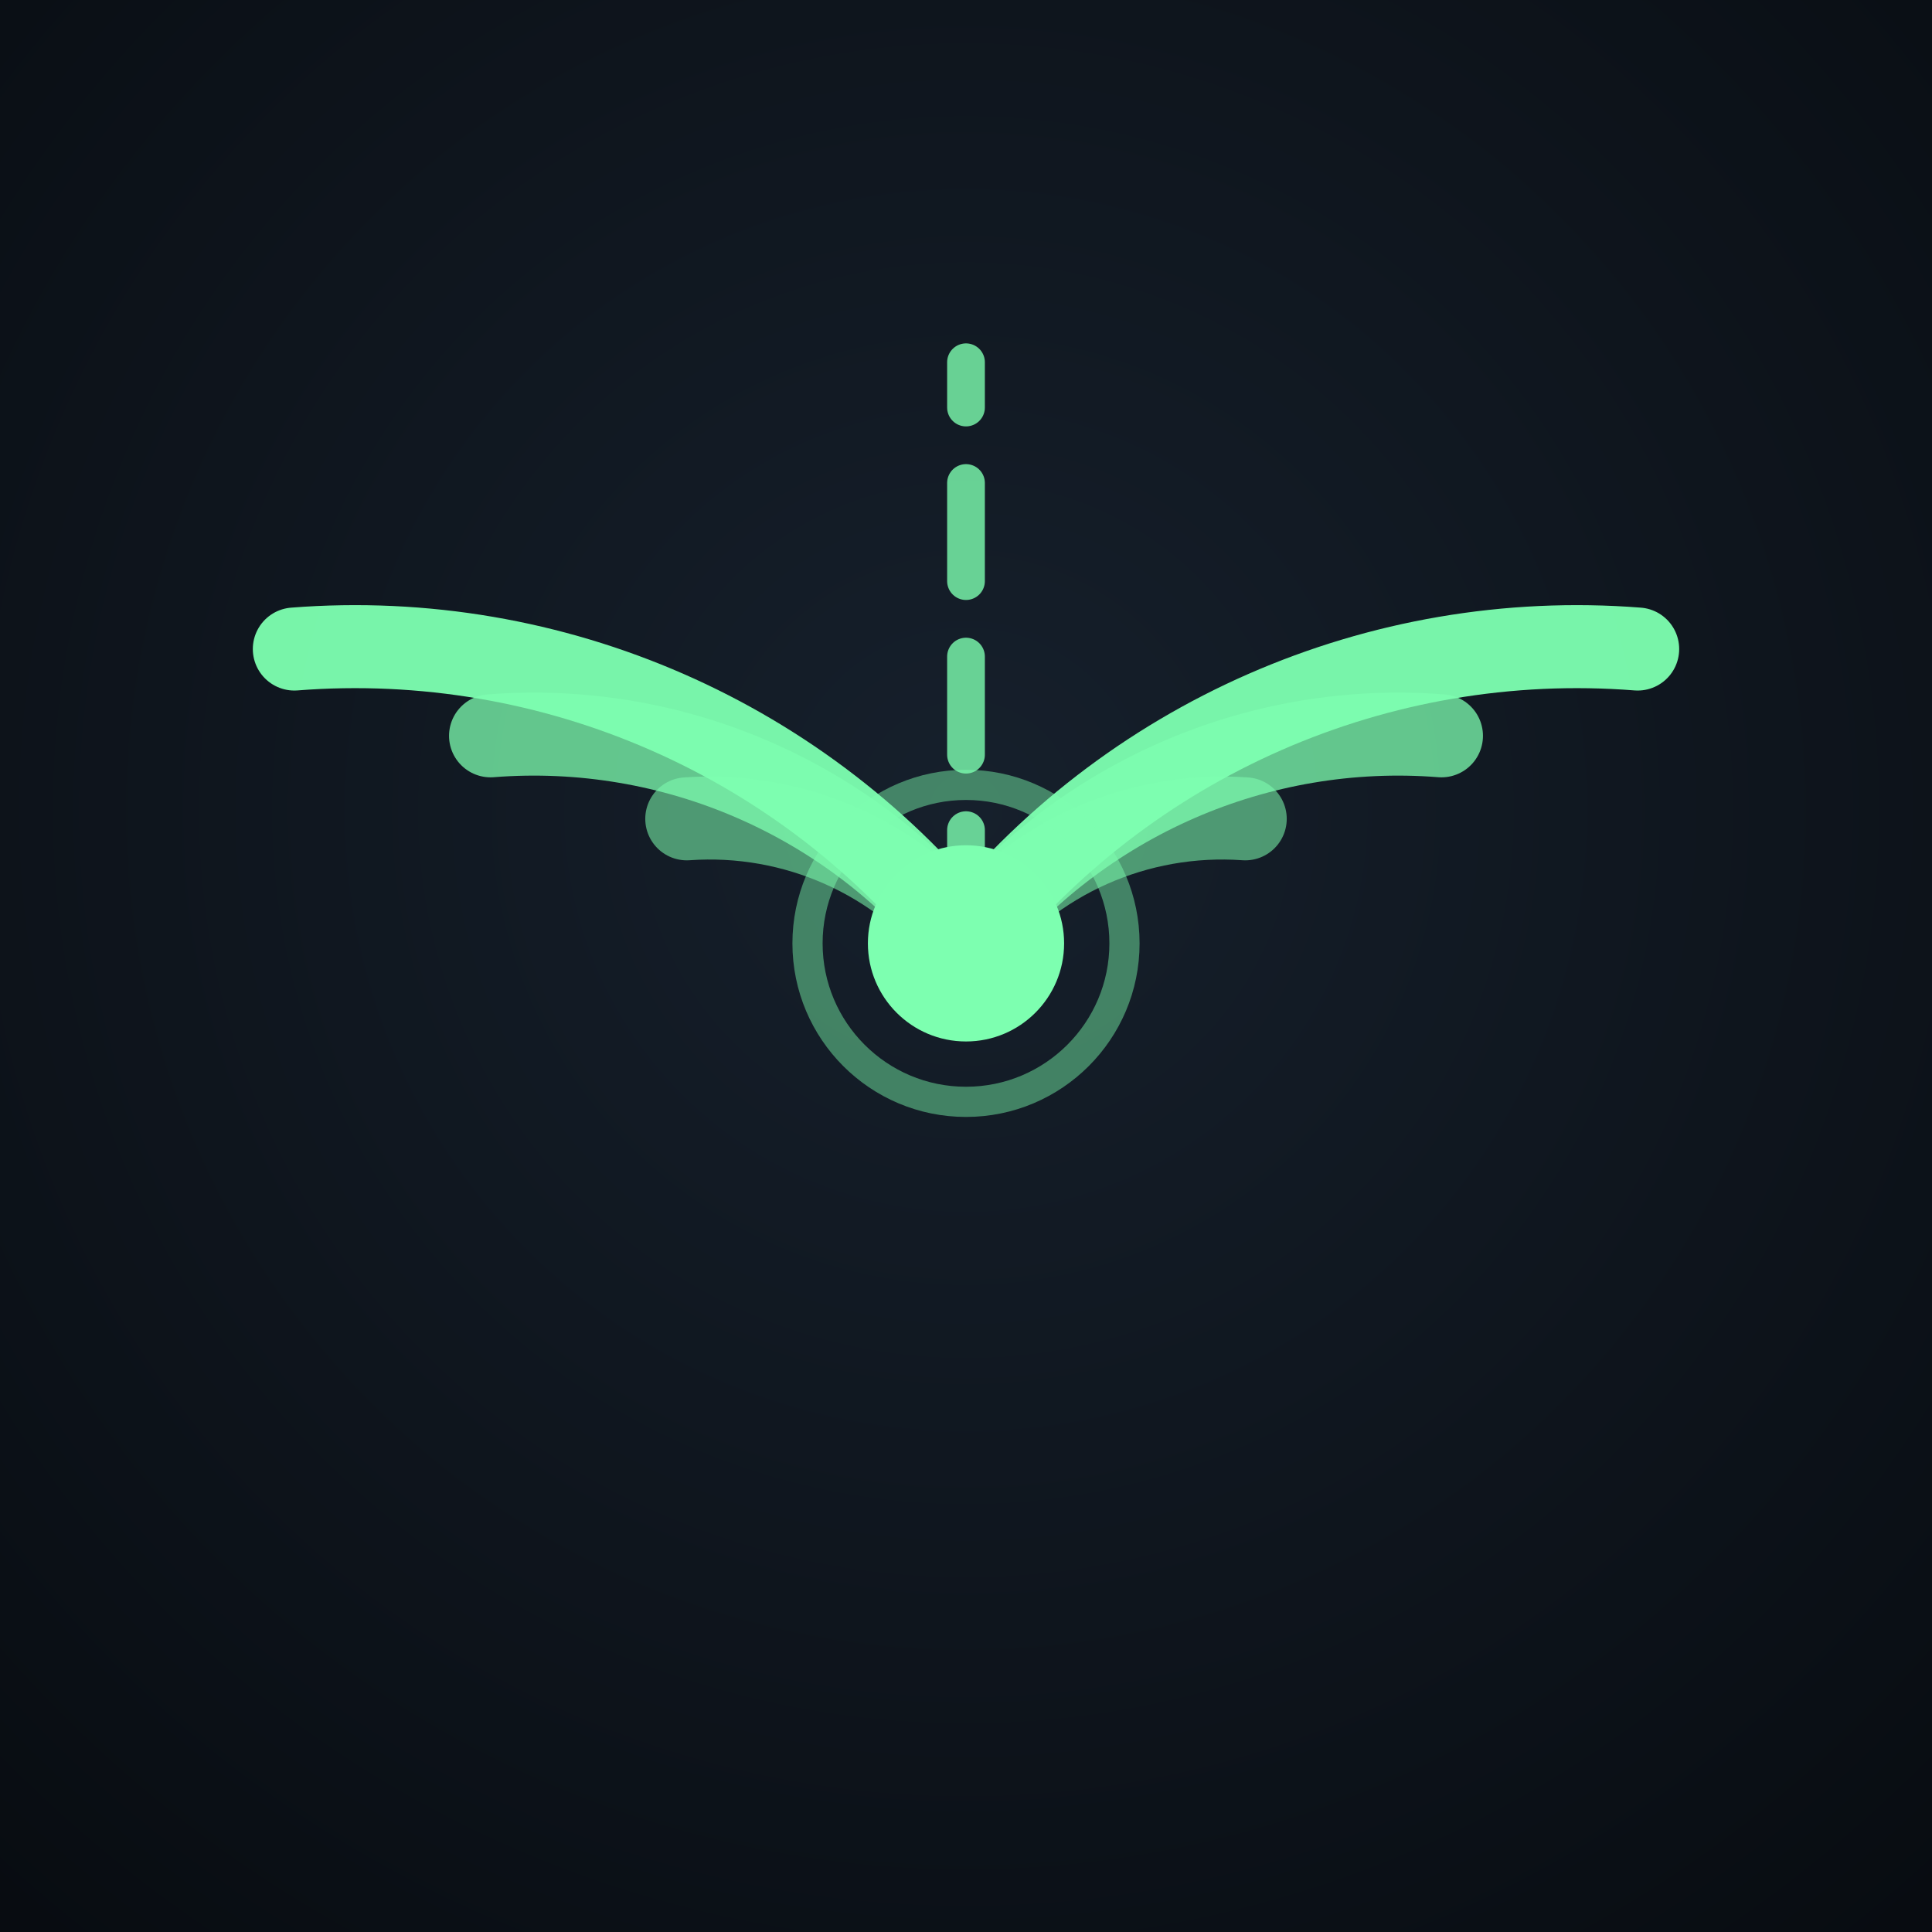
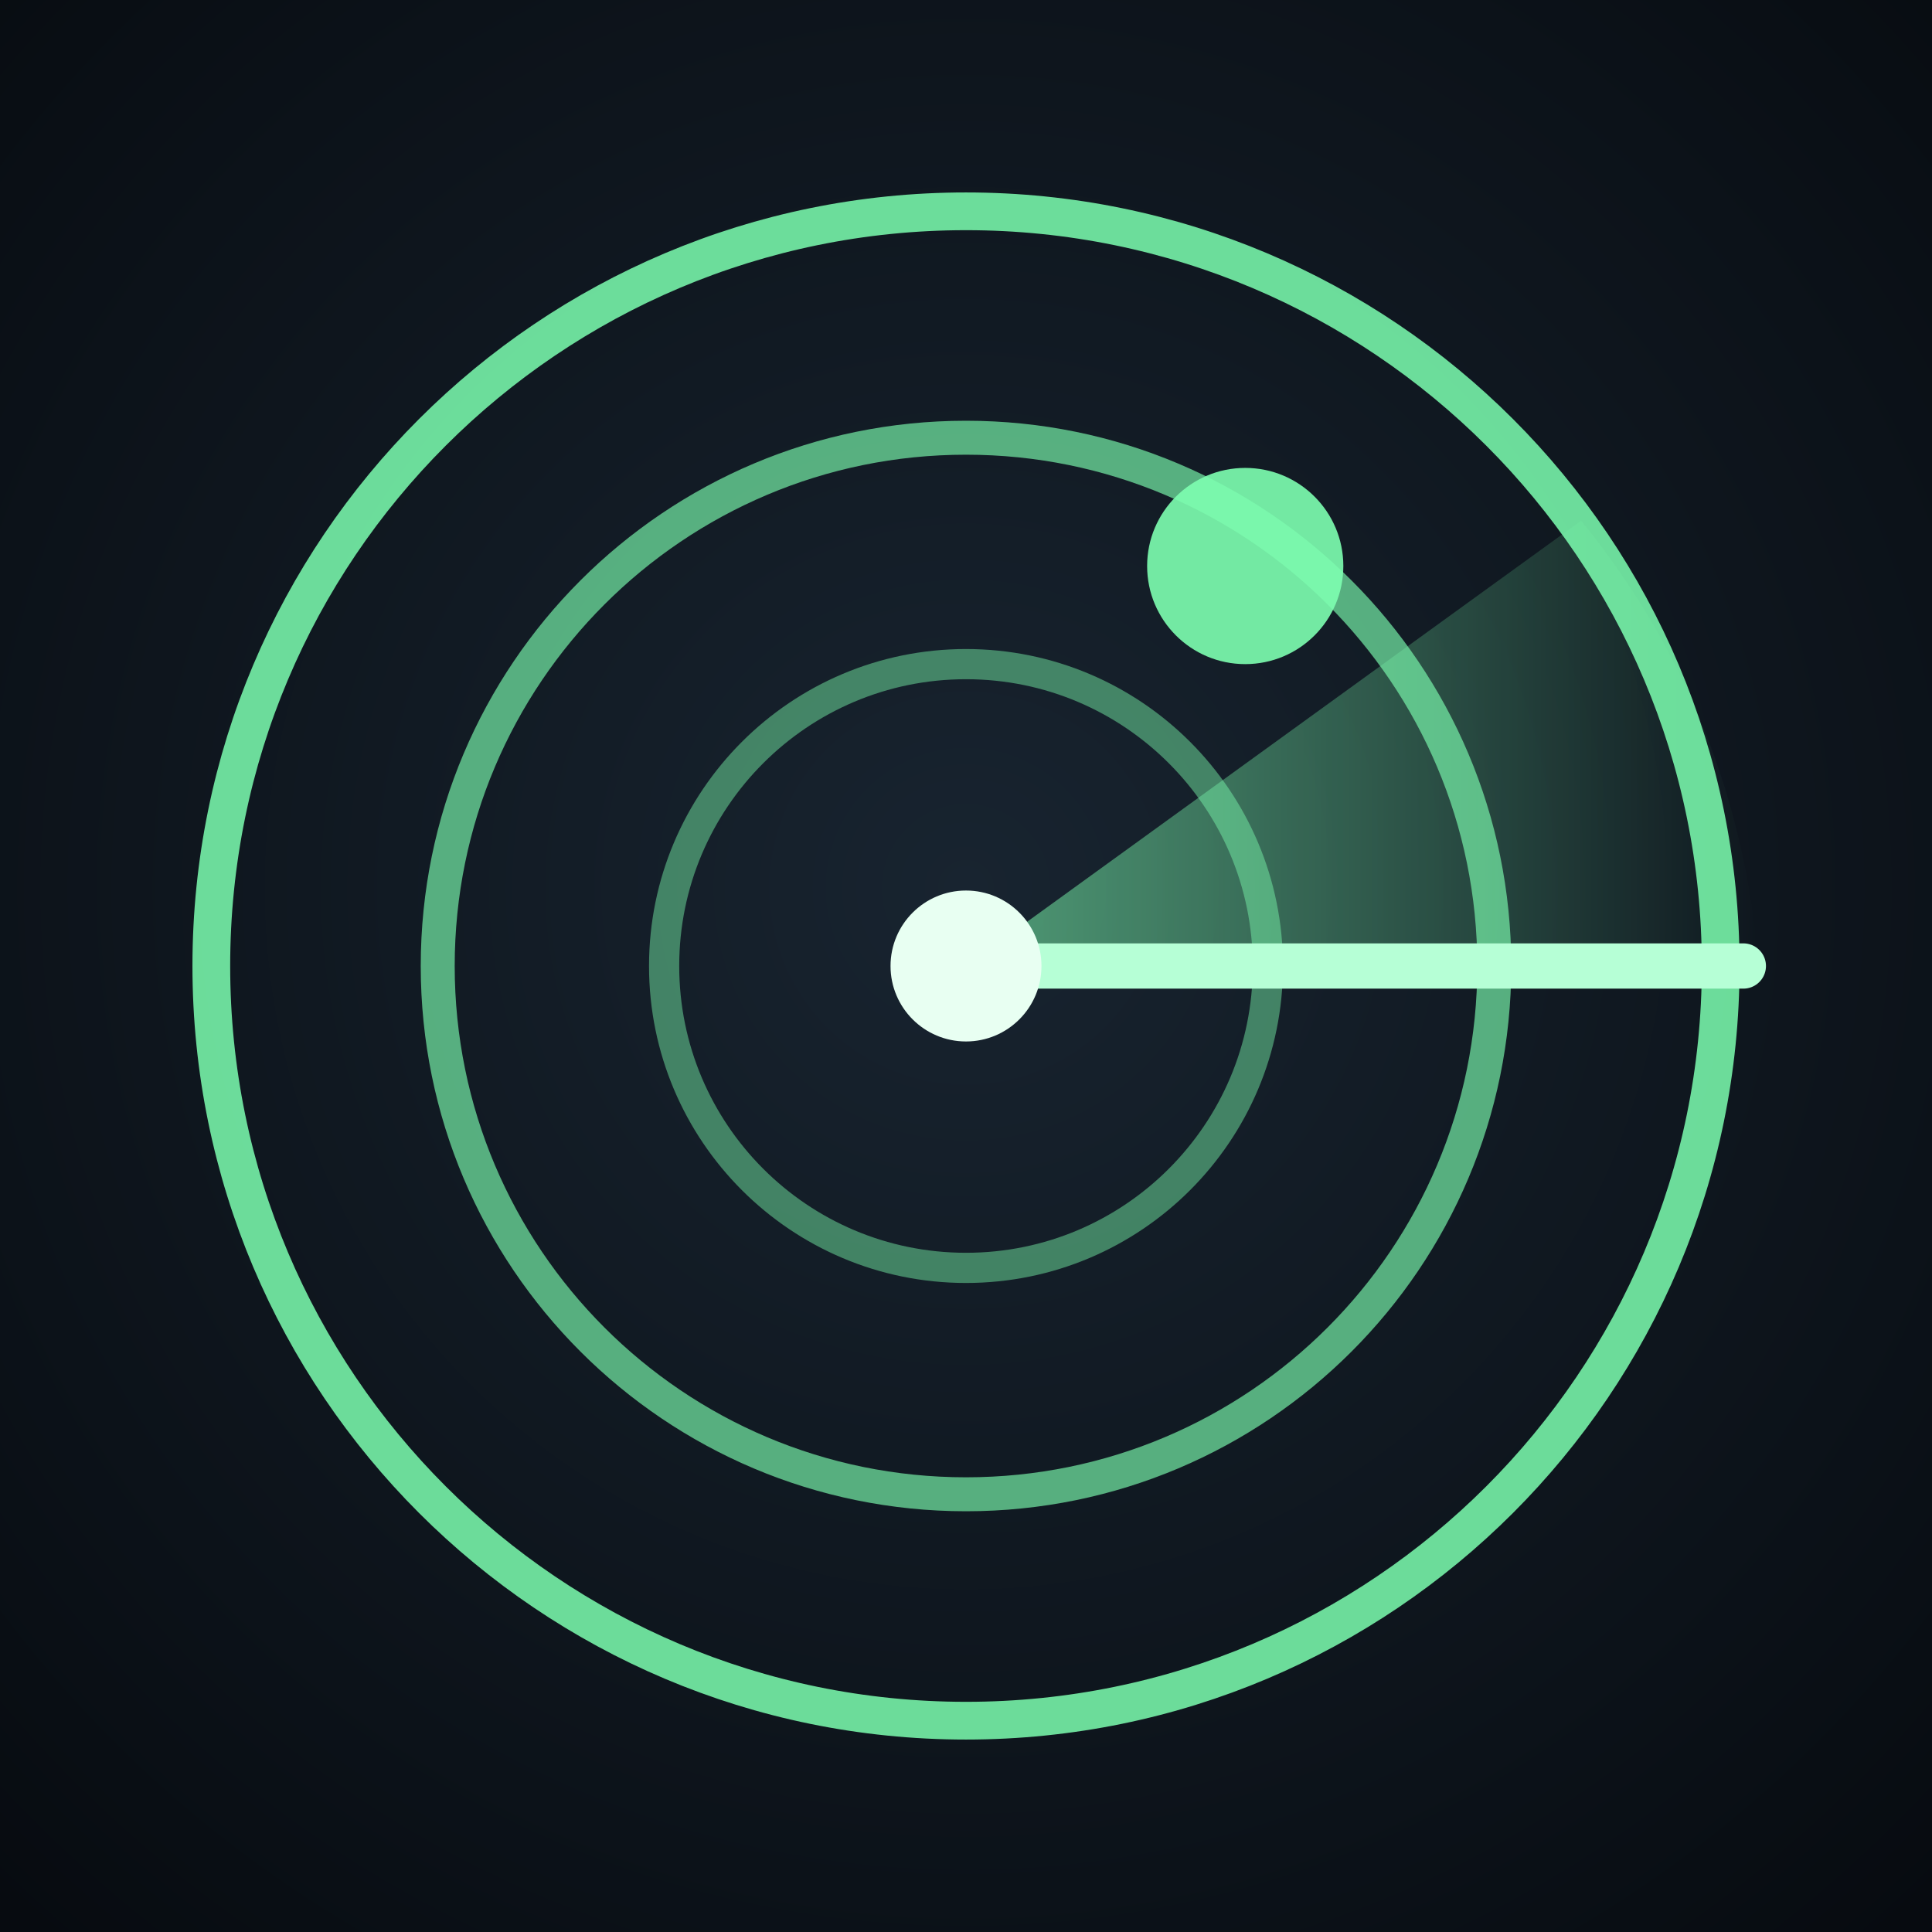
<svg xmlns="http://www.w3.org/2000/svg" width="512" height="512" viewBox="0 0 512 512">
  <defs>
-     <radialGradient id="bg" cx="50%" cy="42%" r="75%">
-       <stop offset="0%" stop-color="#16202c" />
-       <stop offset="100%" stop-color="#080c11" />
+     <radialGradient id="bg" cx="50%" cy="46%" r="72%">
+       <stop offset="0%" stop-color="#182430" />
+       <stop offset="100%" stop-color="#070b10" />
    </radialGradient>
+     <linearGradient id="sweep" x1="0" y1="0" x2="1" y2="0">
+       <stop offset="0%" stop-color="#7dffb0" stop-opacity=".55" />
+       <stop offset="100%" stop-color="#7dffb0" stop-opacity="0" />
+     </linearGradient>
  </defs>
  <rect width="512" height="512" fill="url(#bg)" />
-   <g fill="none" stroke="#7dffb0" stroke-linecap="round">
-     <path d="M 256 250 A 206 206 0 0 1 434 172" stroke-width="22" opacity=".95" />
-     <path d="M 256 250 A 206 206 0 0 0 78 172" stroke-width="22" opacity=".95" />
-     <path d="M 256 250 A 146 146 0 0 1 382 195" stroke-width="22" opacity=".75" />
-     <path d="M 256 250 A 146 146 0 0 0 130 195" stroke-width="22" opacity=".75" />
-     <path d="M 256 250 A 86 86 0 0 1 330 217" stroke-width="22" opacity=".55" />
-     <path d="M 256 250 A 86 86 0 0 0 182 217" stroke-width="22" opacity=".55" />
+   <path d="M 256 256 L 466 256 A 210 210 0 0 0 419 138 Z" fill="url(#sweep)" />
+   <g fill="none" stroke="#7dffb0">
+     <circle cx="256" cy="256" r="200" stroke-width="10" opacity=".85" />
+     <circle cx="256" cy="256" r="140" stroke-width="9" opacity=".65" />
+     <circle cx="256" cy="256" r="80" stroke-width="8" opacity=".45" />
  </g>
-   <path d="M 256 246 L 256 96" stroke="#7dffb0" stroke-width="10" stroke-dasharray="26 20" opacity=".8" stroke-linecap="round" />
-   <circle cx="256" cy="250" r="26" fill="#7dffb0" />
-   <circle cx="256" cy="250" r="42" fill="none" stroke="#7dffb0" stroke-width="8" opacity=".45" />
+   <line x1="256" y1="256" x2="462" y2="256" stroke="#b6ffd6" stroke-width="12" stroke-linecap="round" />
+   <circle cx="330" cy="150" r="26" fill="#7dffb0" opacity=".9" />
+   <circle cx="256" cy="256" r="20" fill="#e8fff2" />
</svg>
